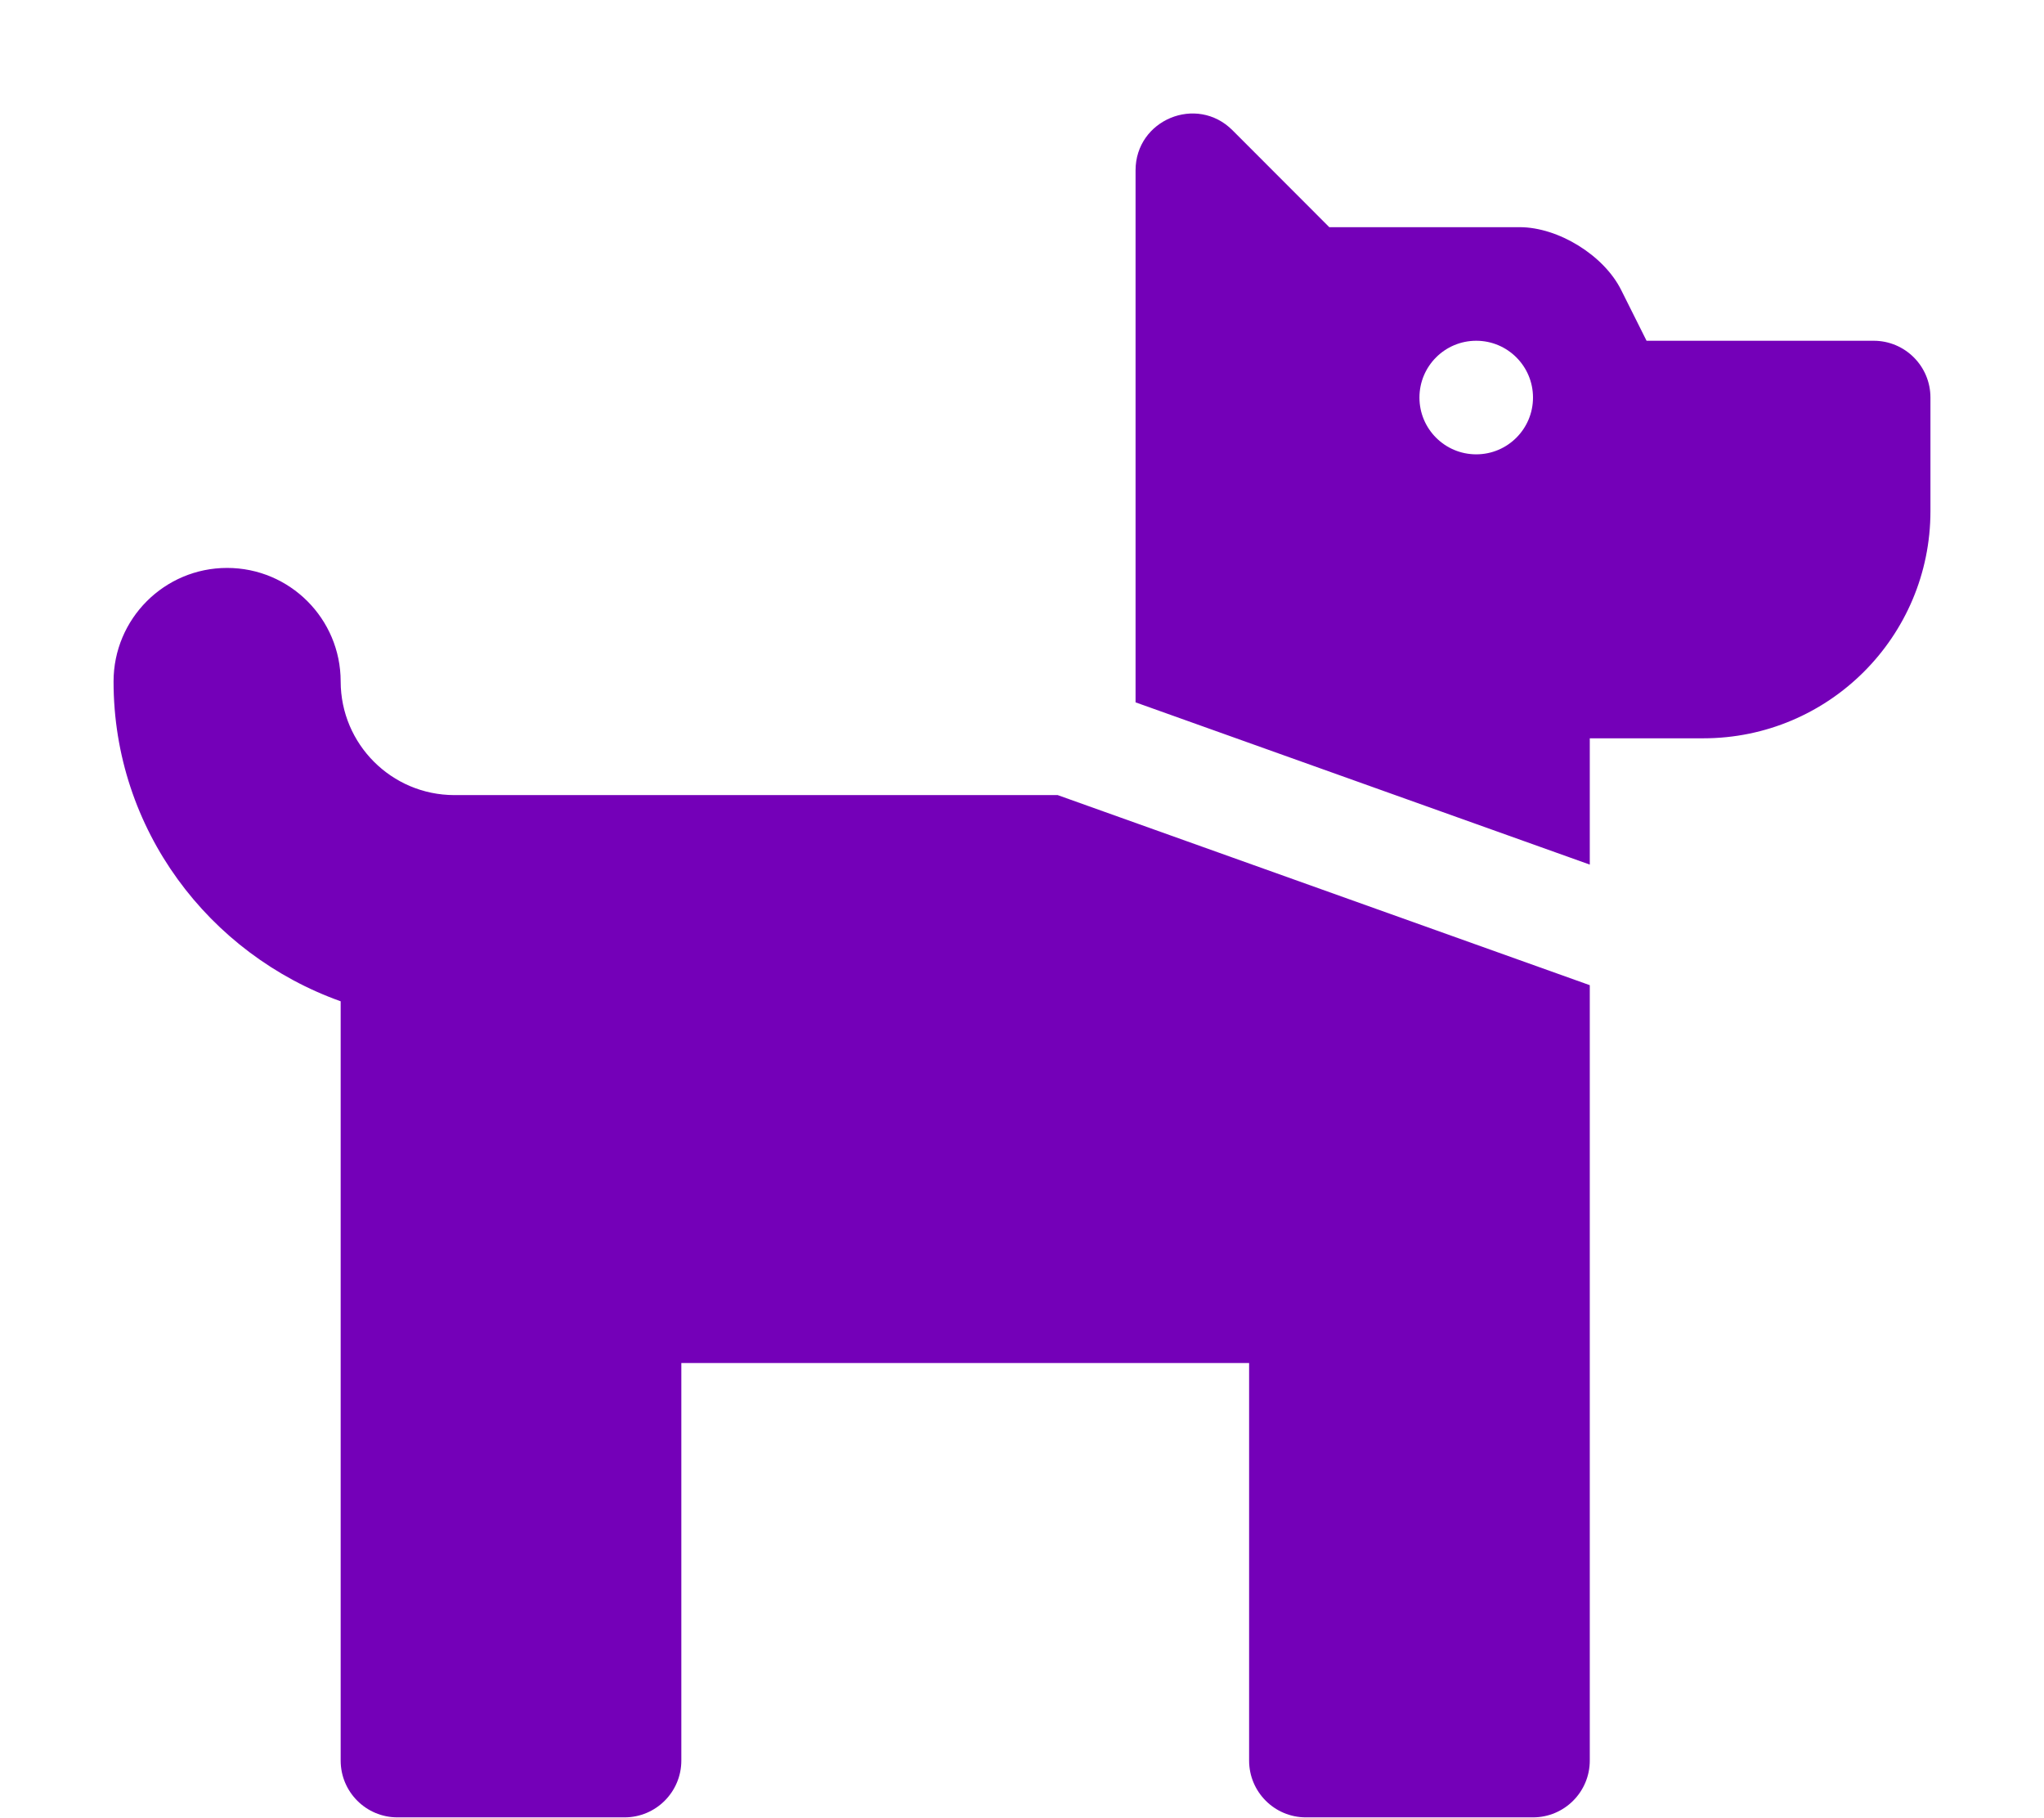
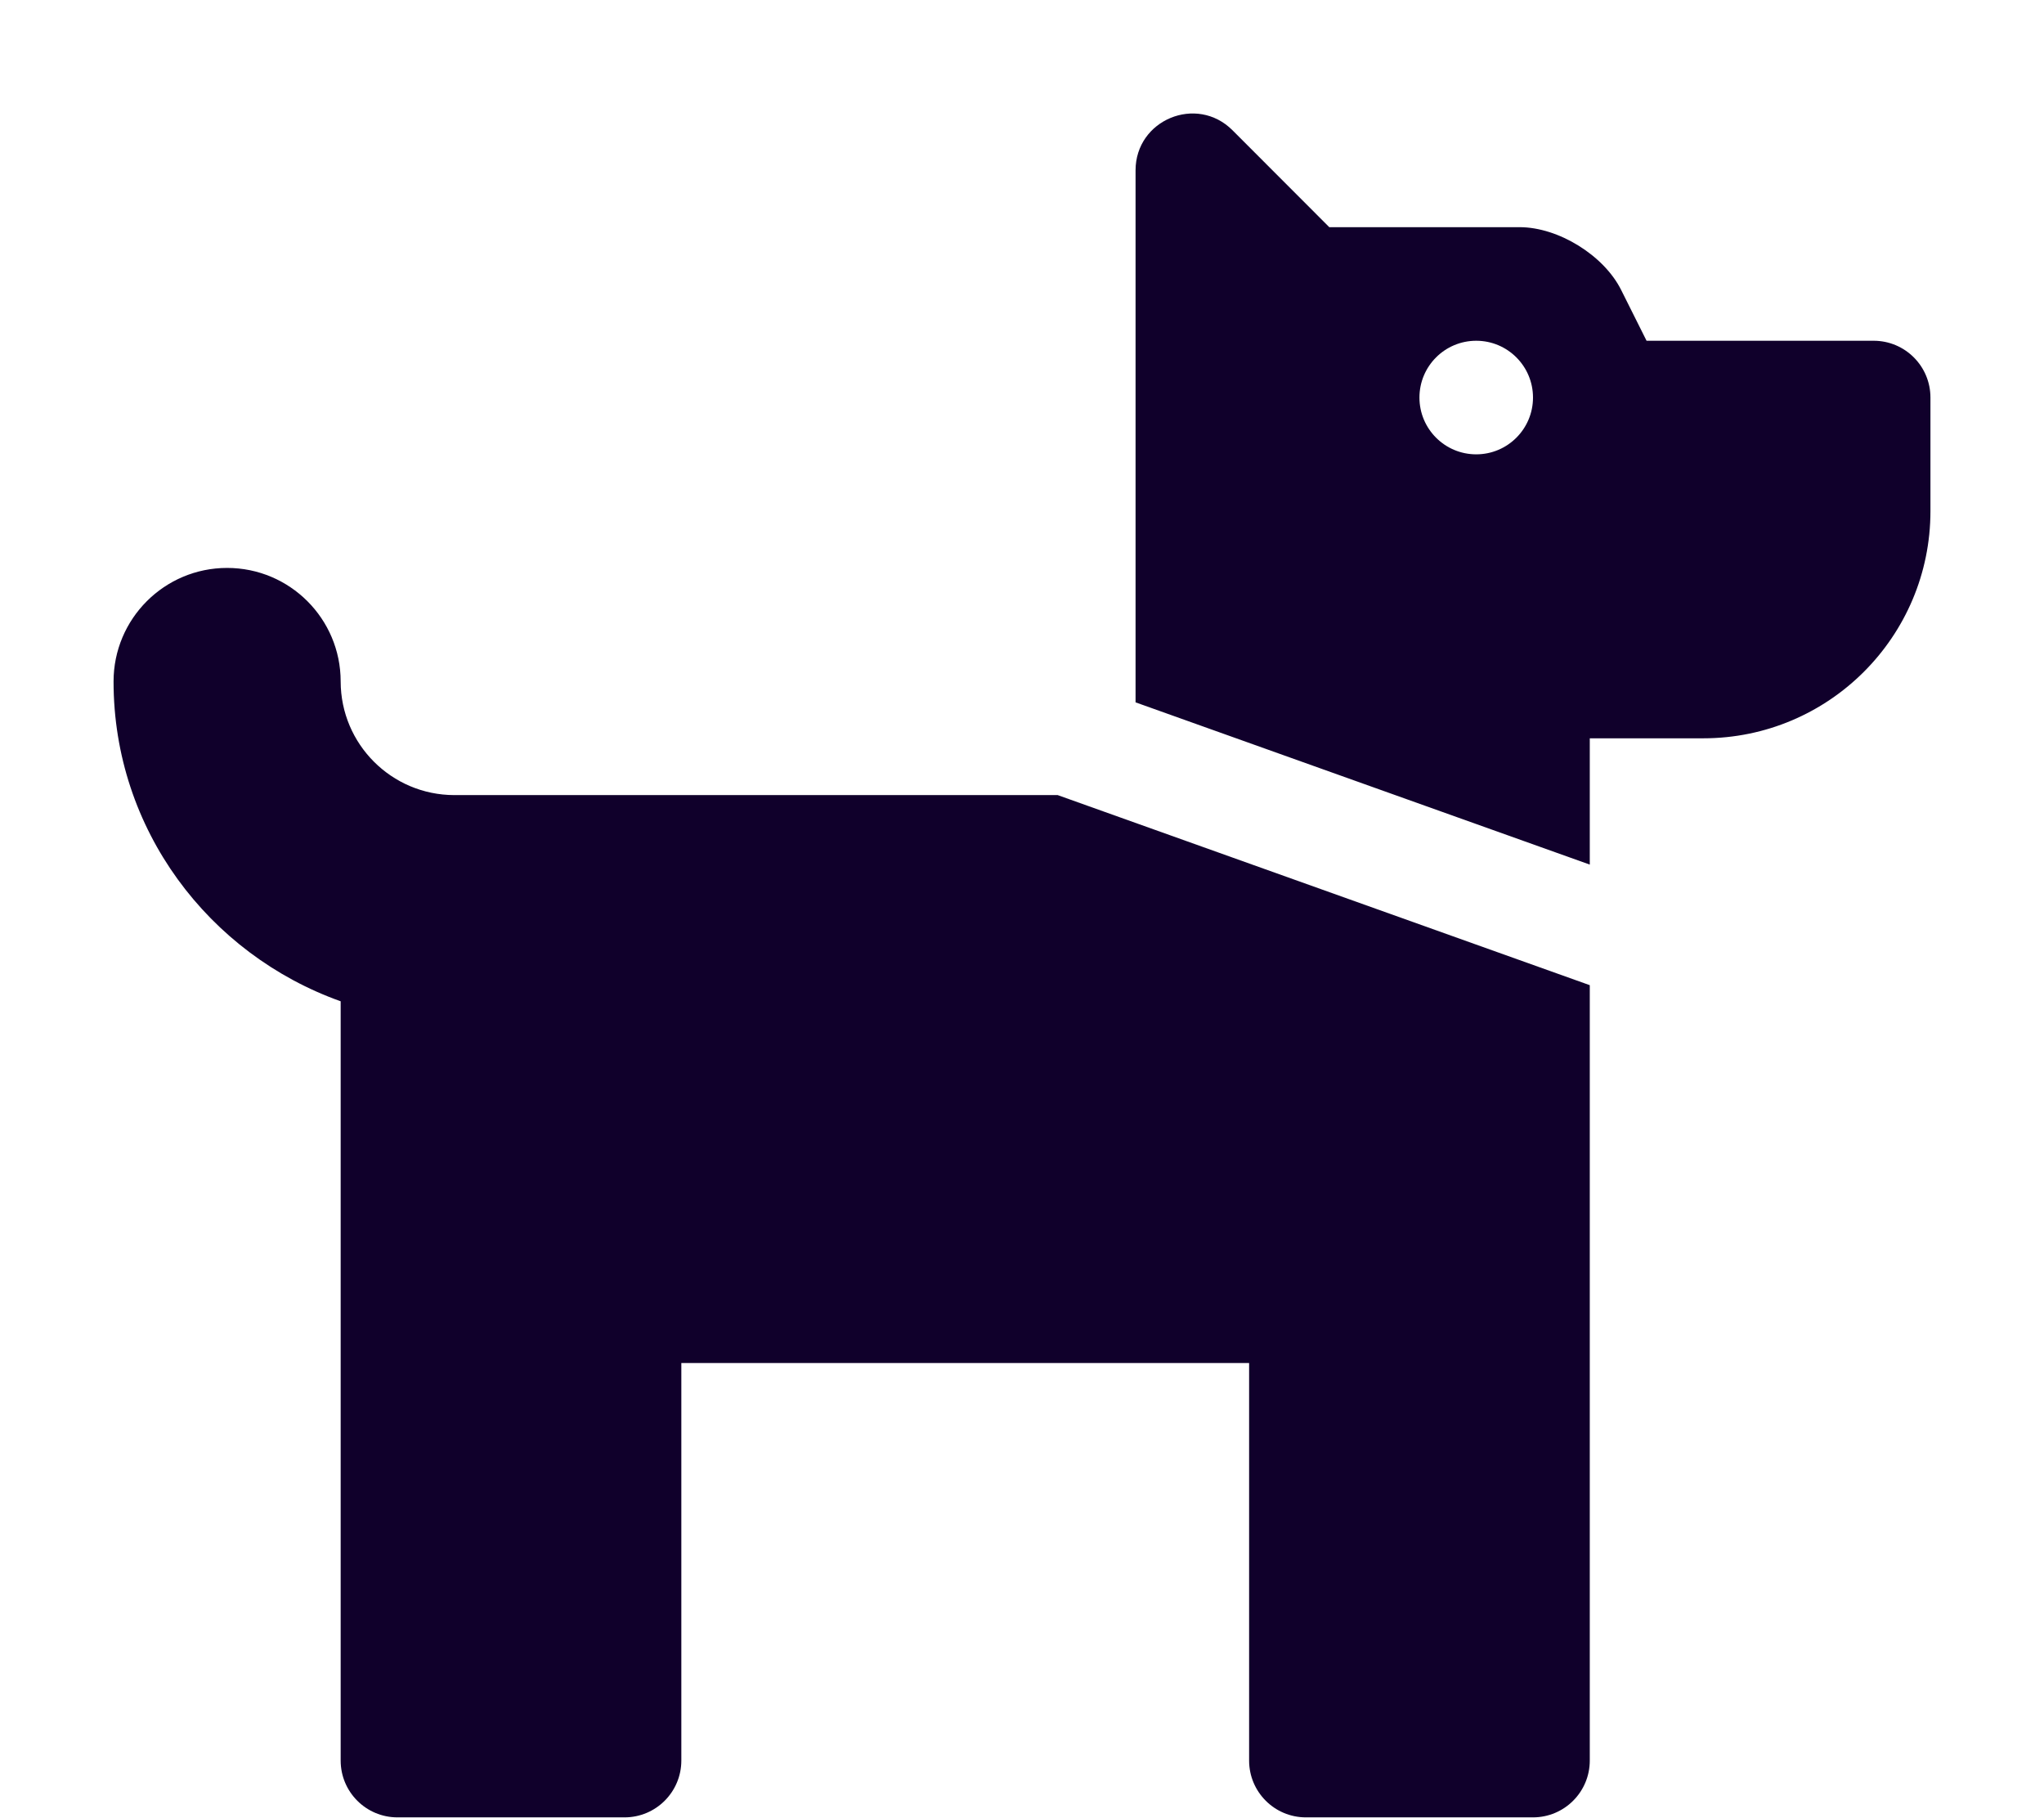
<svg xmlns="http://www.w3.org/2000/svg" aria-hidden="true" focusable="false" data-prefix="fas" data-icon="dog" class="svg-inline--fa fa-dog fa-w-18" role="img" viewBox="0 0 576 512">
-   <path fill="#7400b8" d="M298.06,224,448,277.55V496a16,16,0,0,1-16,16H368a16,16,0,0,1-16-16V384H192V496a16,16,0,0,1-16,16H112a16,16,0,0,1-16-16V282.09C58.84,268.84,32,233.66,32,192a32,32,0,0,1,64,0,32.06,32.06,0,0,0,32,32ZM544,112v32a64,64,0,0,1-64,64H448v35.58L320,197.87V48c0-14.25,17.22-21.39,27.31-11.31L374.59,64h53.63c10.91,0,23.75,7.92,28.62,17.69L464,96h64A16,16,0,0,1,544,112Zm-112,0a16,16,0,1,0-16,16A16,16,0,0,0,432,112Z">
+   <path fill="#10002b" d="M298.06,224,448,277.55V496a16,16,0,0,1-16,16H368a16,16,0,0,1-16-16V384H192V496a16,16,0,0,1-16,16H112a16,16,0,0,1-16-16V282.09C58.84,268.84,32,233.66,32,192a32,32,0,0,1,64,0,32.06,32.06,0,0,0,32,32ZM544,112v32a64,64,0,0,1-64,64H448v35.58L320,197.87V48c0-14.25,17.22-21.39,27.31-11.31L374.59,64h53.63c10.91,0,23.75,7.92,28.62,17.69L464,96h64A16,16,0,0,1,544,112Zm-112,0a16,16,0,1,0-16,16A16,16,0,0,0,432,112Z">
	</path>
</svg>
